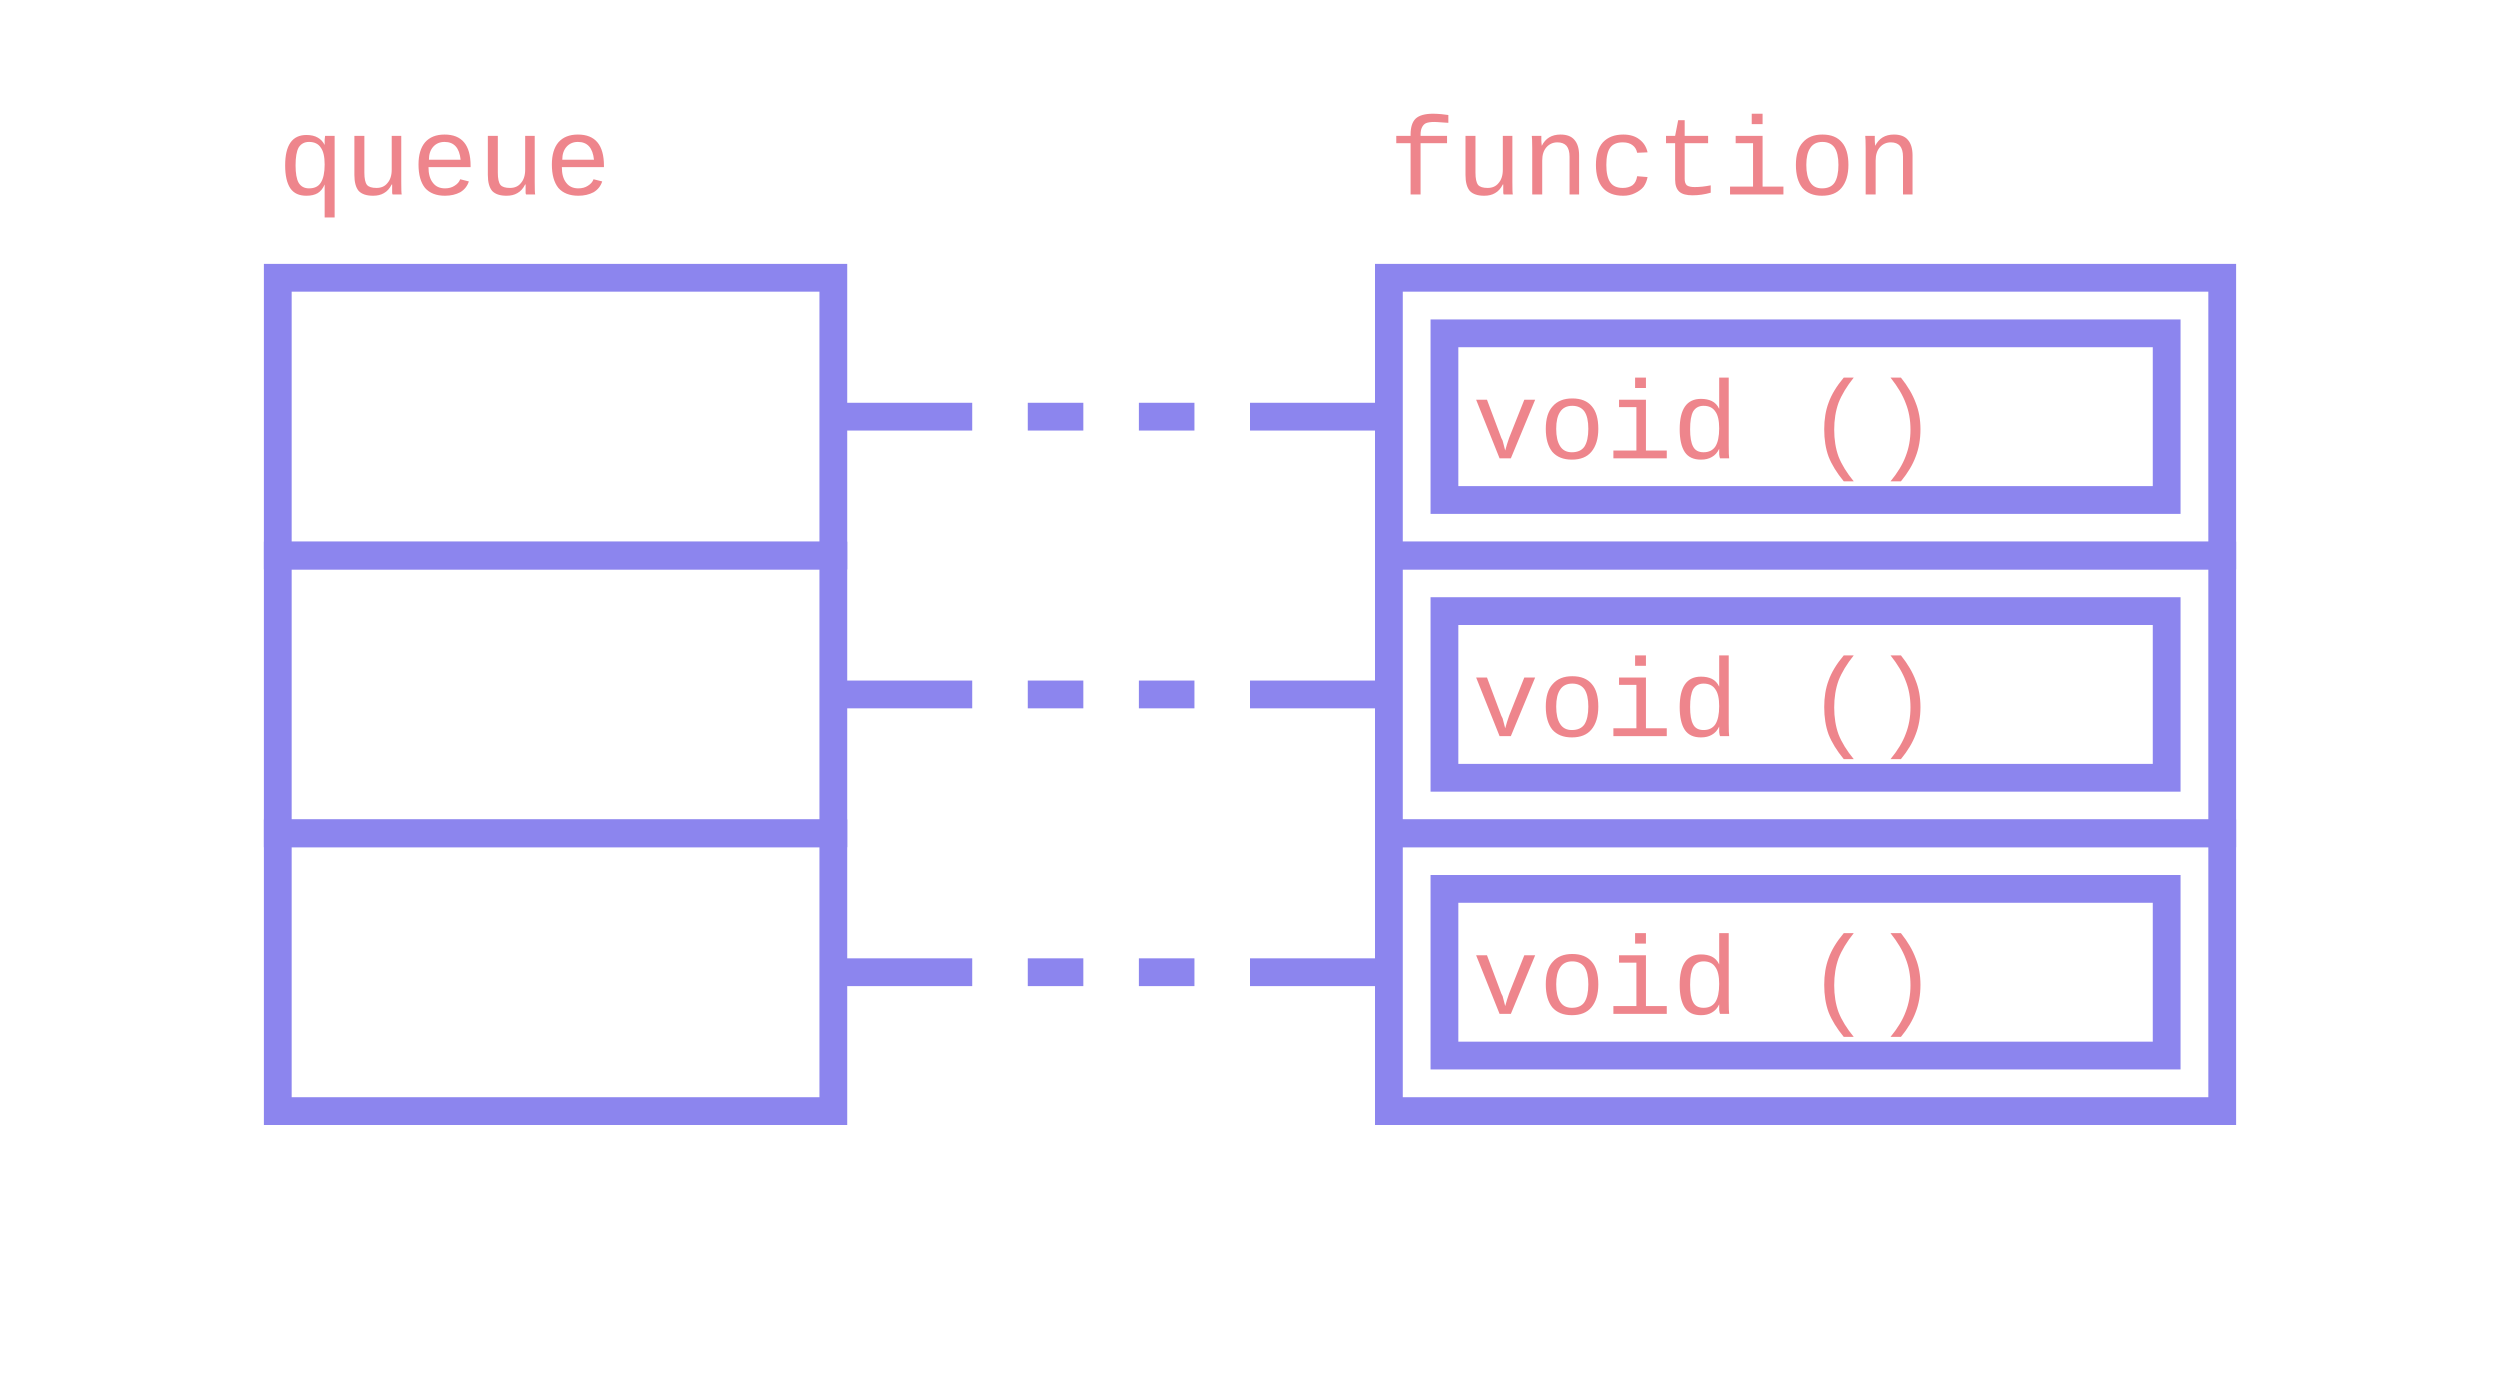
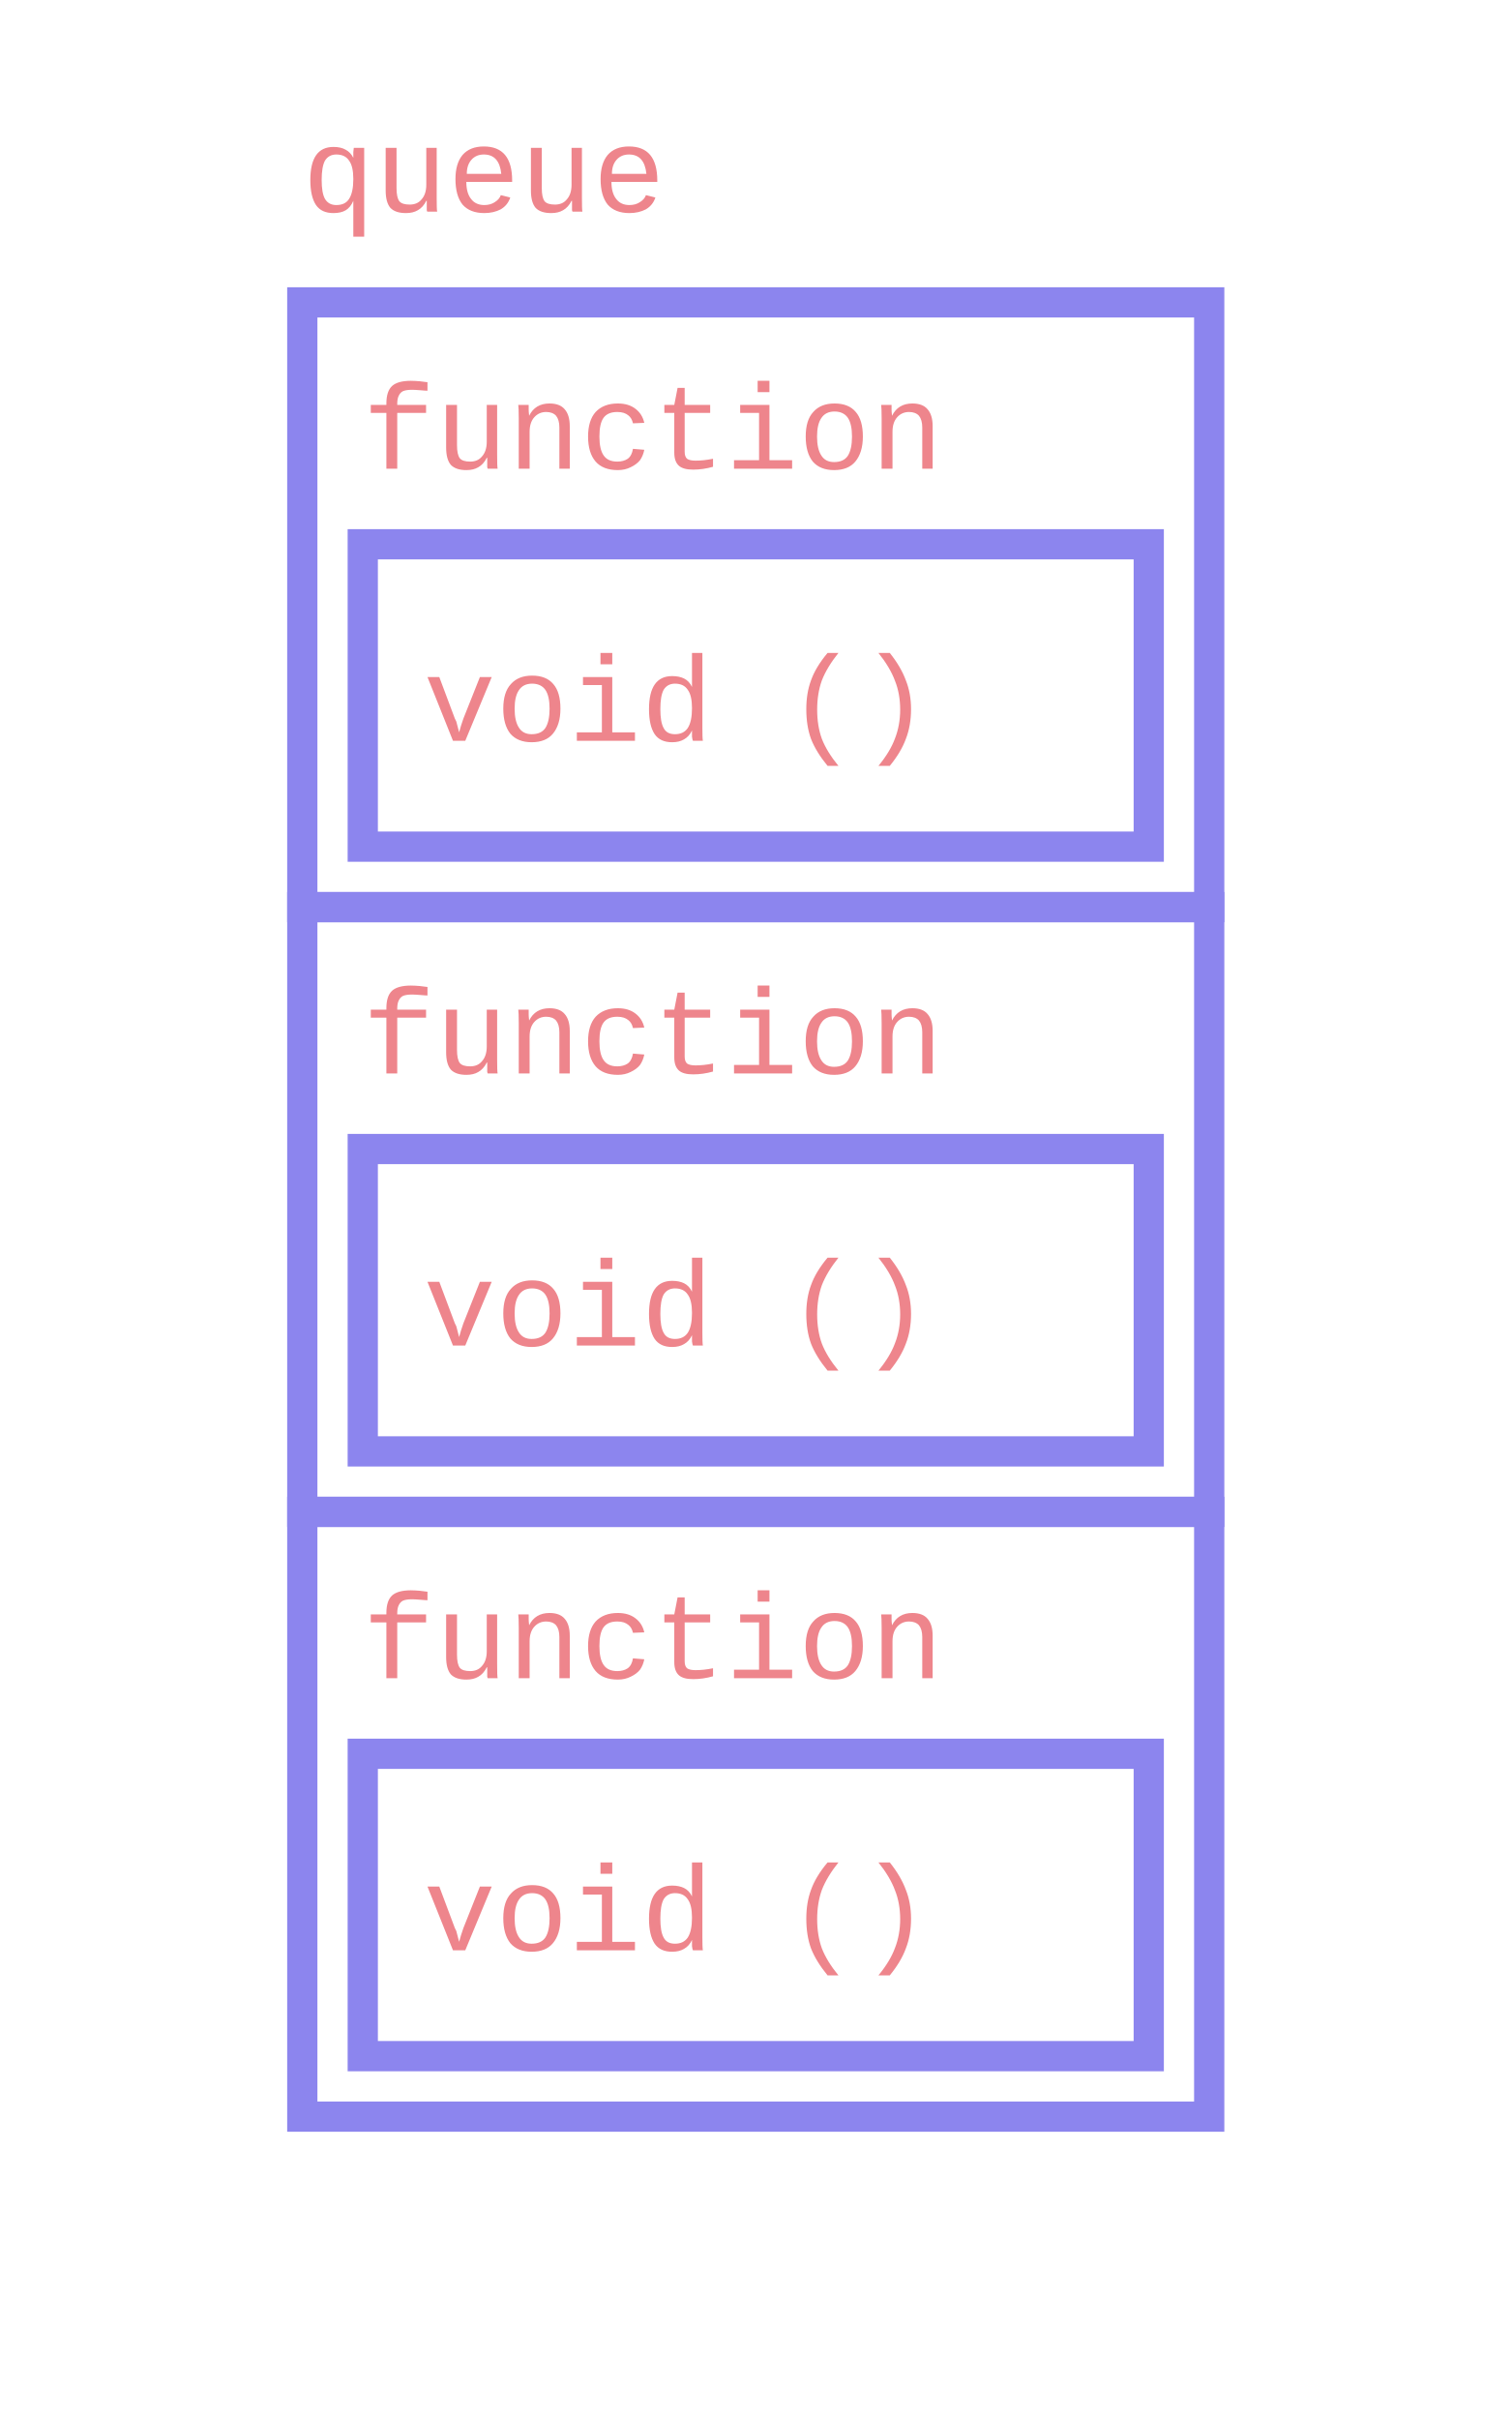
- <svg xmlns="http://www.w3.org/2000/svg" width="90" height="50">
+ <svg xmlns="http://www.w3.org/2000/svg" width="50" height="80">
  <g stroke="#8c85ee" fill="none">
-     <rect height="10" width="20" y="10" x="10" />
-     <rect height="10" width="20" y="20" x="10" />
-     <rect height="10" width="20" y="30" x="10" />
-     <rect height="10" width="30" y="10" x="50" />
-     <rect height="10" width="30" y="20" x="50" />
-     <rect height="10" width="30" y="30" x="50" />
-     <rect height="6" width="26" y="12" x="52" />
-     <rect height="6" width="26" y="22" x="52" />
-     <rect height="6" width="26" y="32" x="52" />
-   </g>
-   <g stroke="#8c85ee" fill="none">
-     <g stroke-dasharray="5,2,2,2,2,2">
-       <line y2="15" x2="50" y1="15" x1="30" />
-       <line y2="25" x2="50" y1="25" x1="30" />
-       <line y2="35" x2="50" y1="35" x1="30" />
-     </g>
+     <rect height="20" width="30" y="10" x="10" />
+     <rect height="20" width="30" y="30" x="10" />
+     <rect height="20" width="30" y="50" x="10" />
+     <rect height="10" width="26" y="18" x="12" />
+     <rect height="10" width="26" y="38" x="12" />
+     <rect height="10" width="26" y="58" x="12" />
  </g>
  <g font-family="'Cascadia Mono', 'Consolas', 'Courier New', monospace" font-size="4" stroke="none" fill="#ee858c">
-     <text y="16.5" x="53">void ()</text>
-     <text y="26.5" x="53">void ()</text>
-     <text y="36.5" x="53">void ()</text>
+     <text y="24.5" x="14">void ()</text>
+     <text y="44.5" x="14">void ()</text>
+     <text y="64.5" x="14">void ()</text>
    <text y="7" x="10">queue</text>
-     <text y="7" x="50">function</text>
+     <text y="15.5" x="12">function</text>
+     <text y="35.5" x="12">function</text>
+     <text y="55.5" x="12">function</text>
  </g>
</svg>
